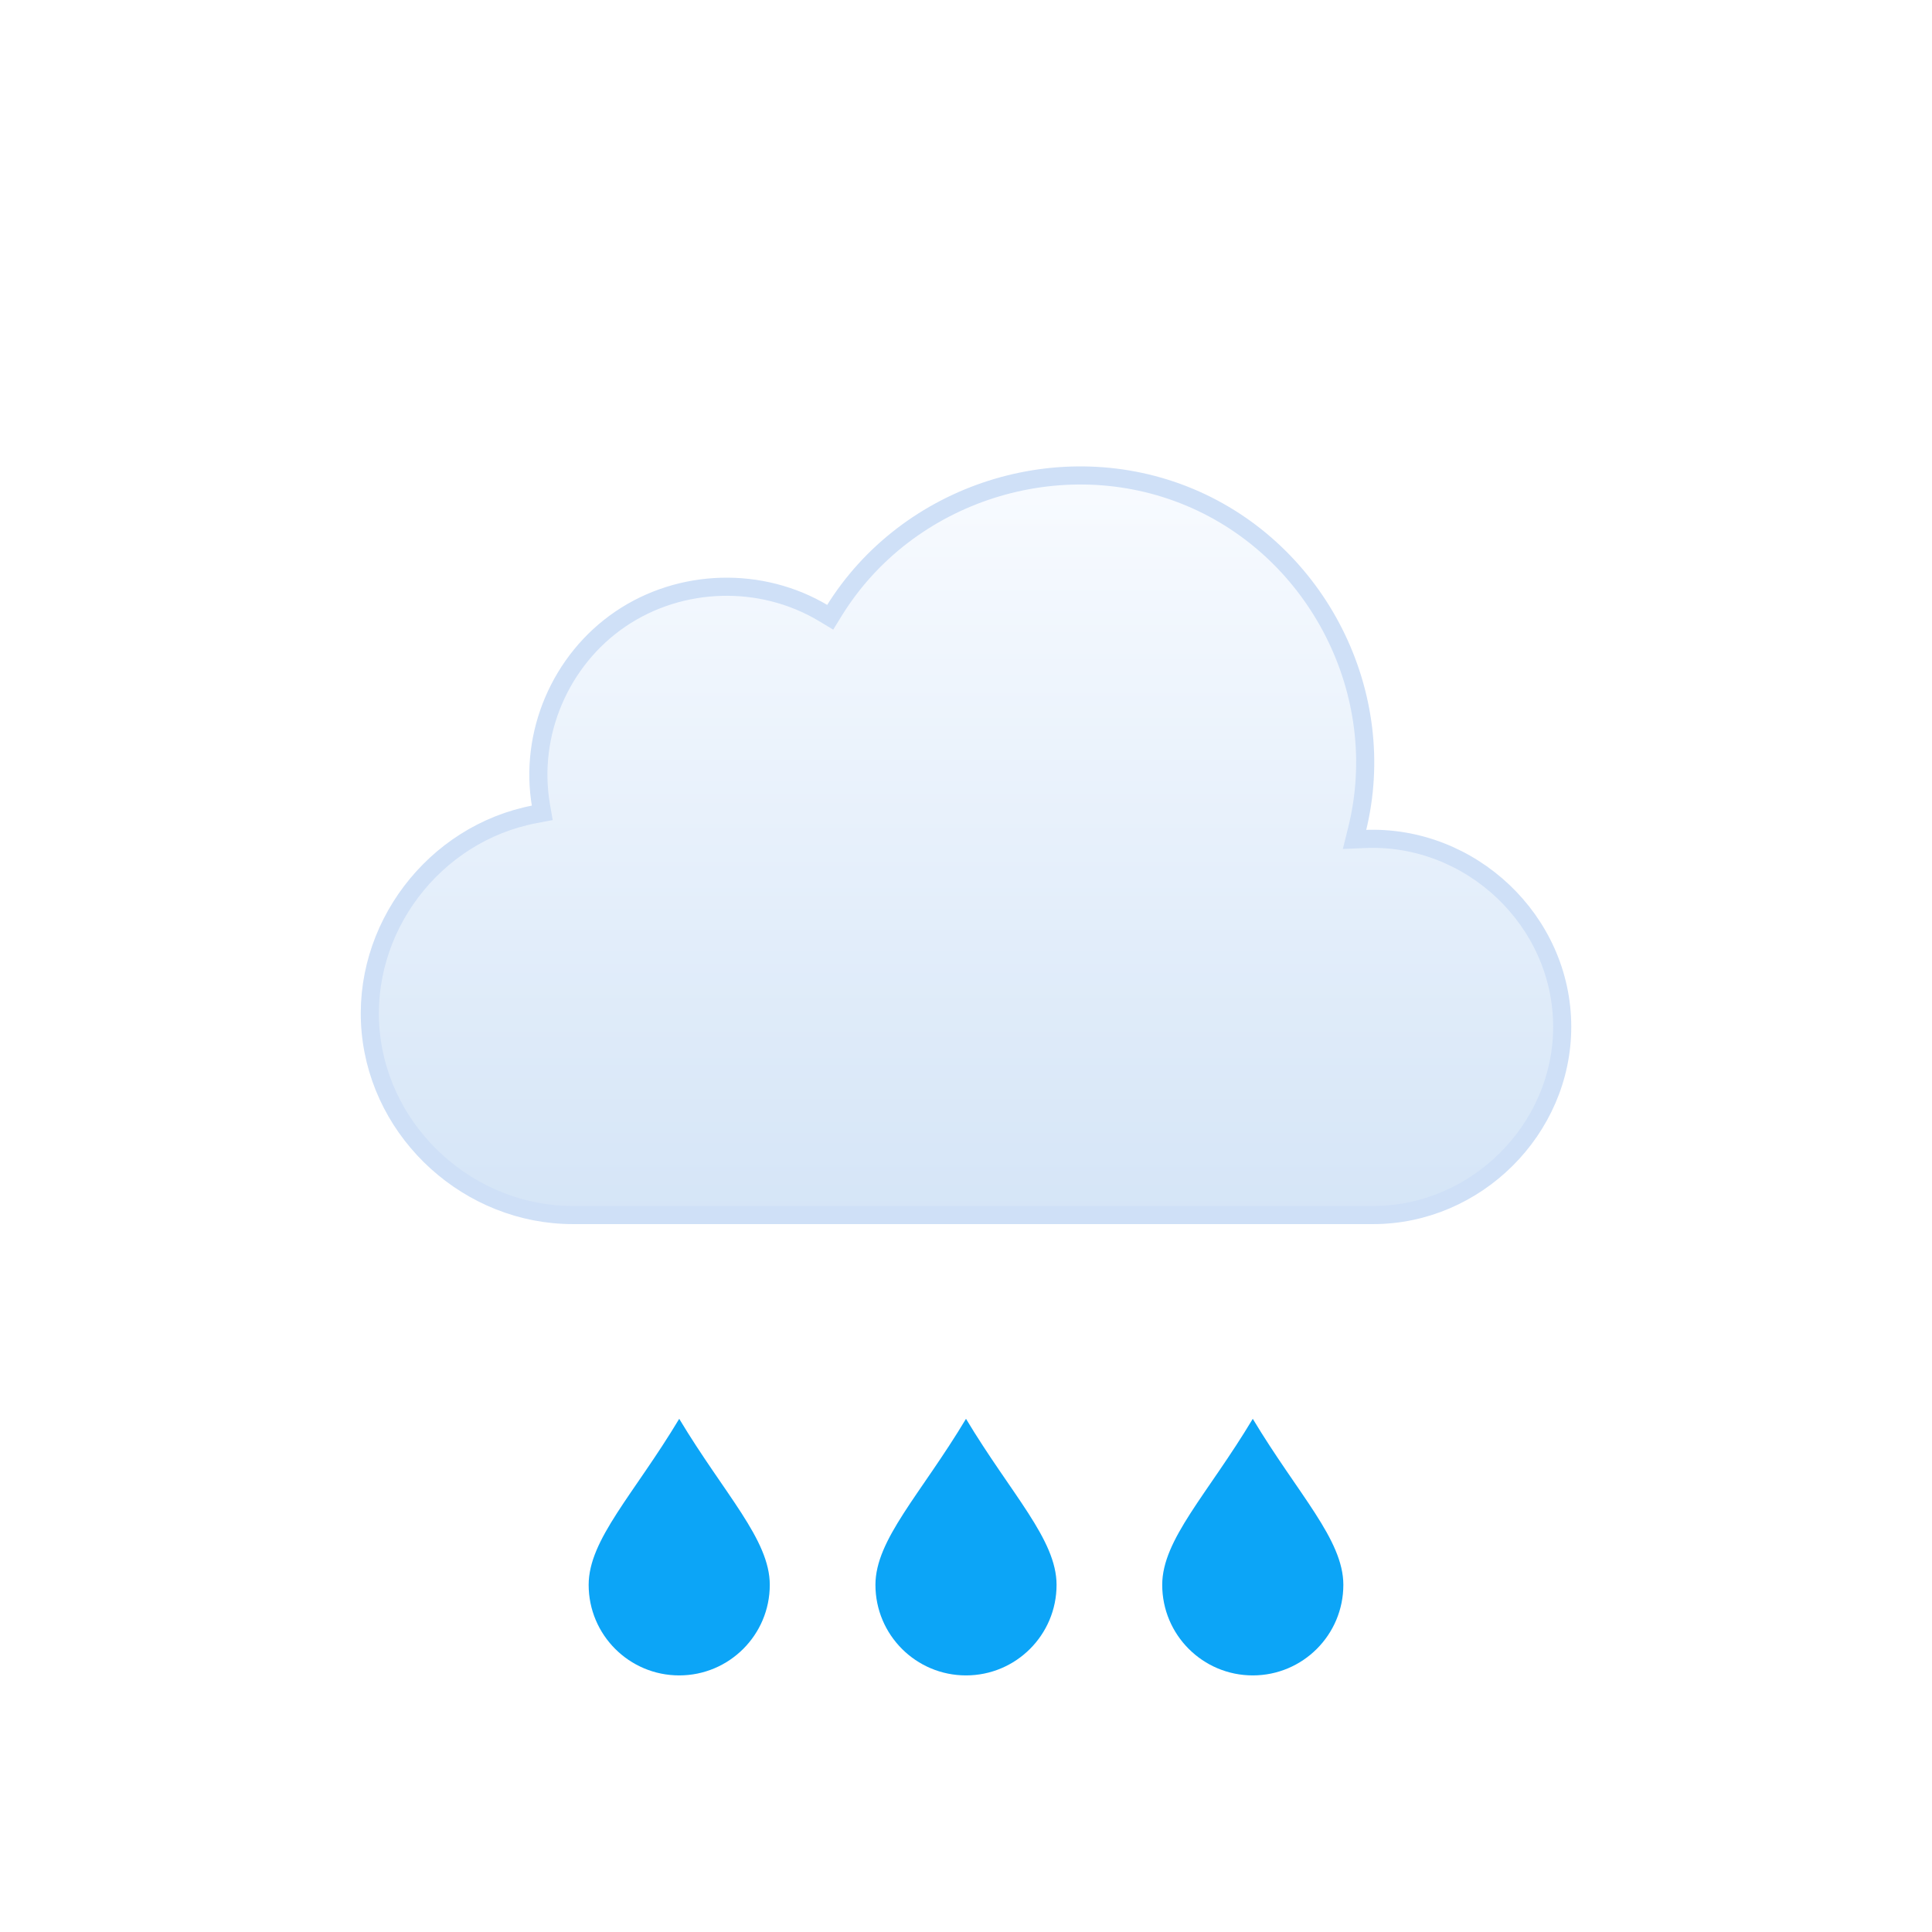
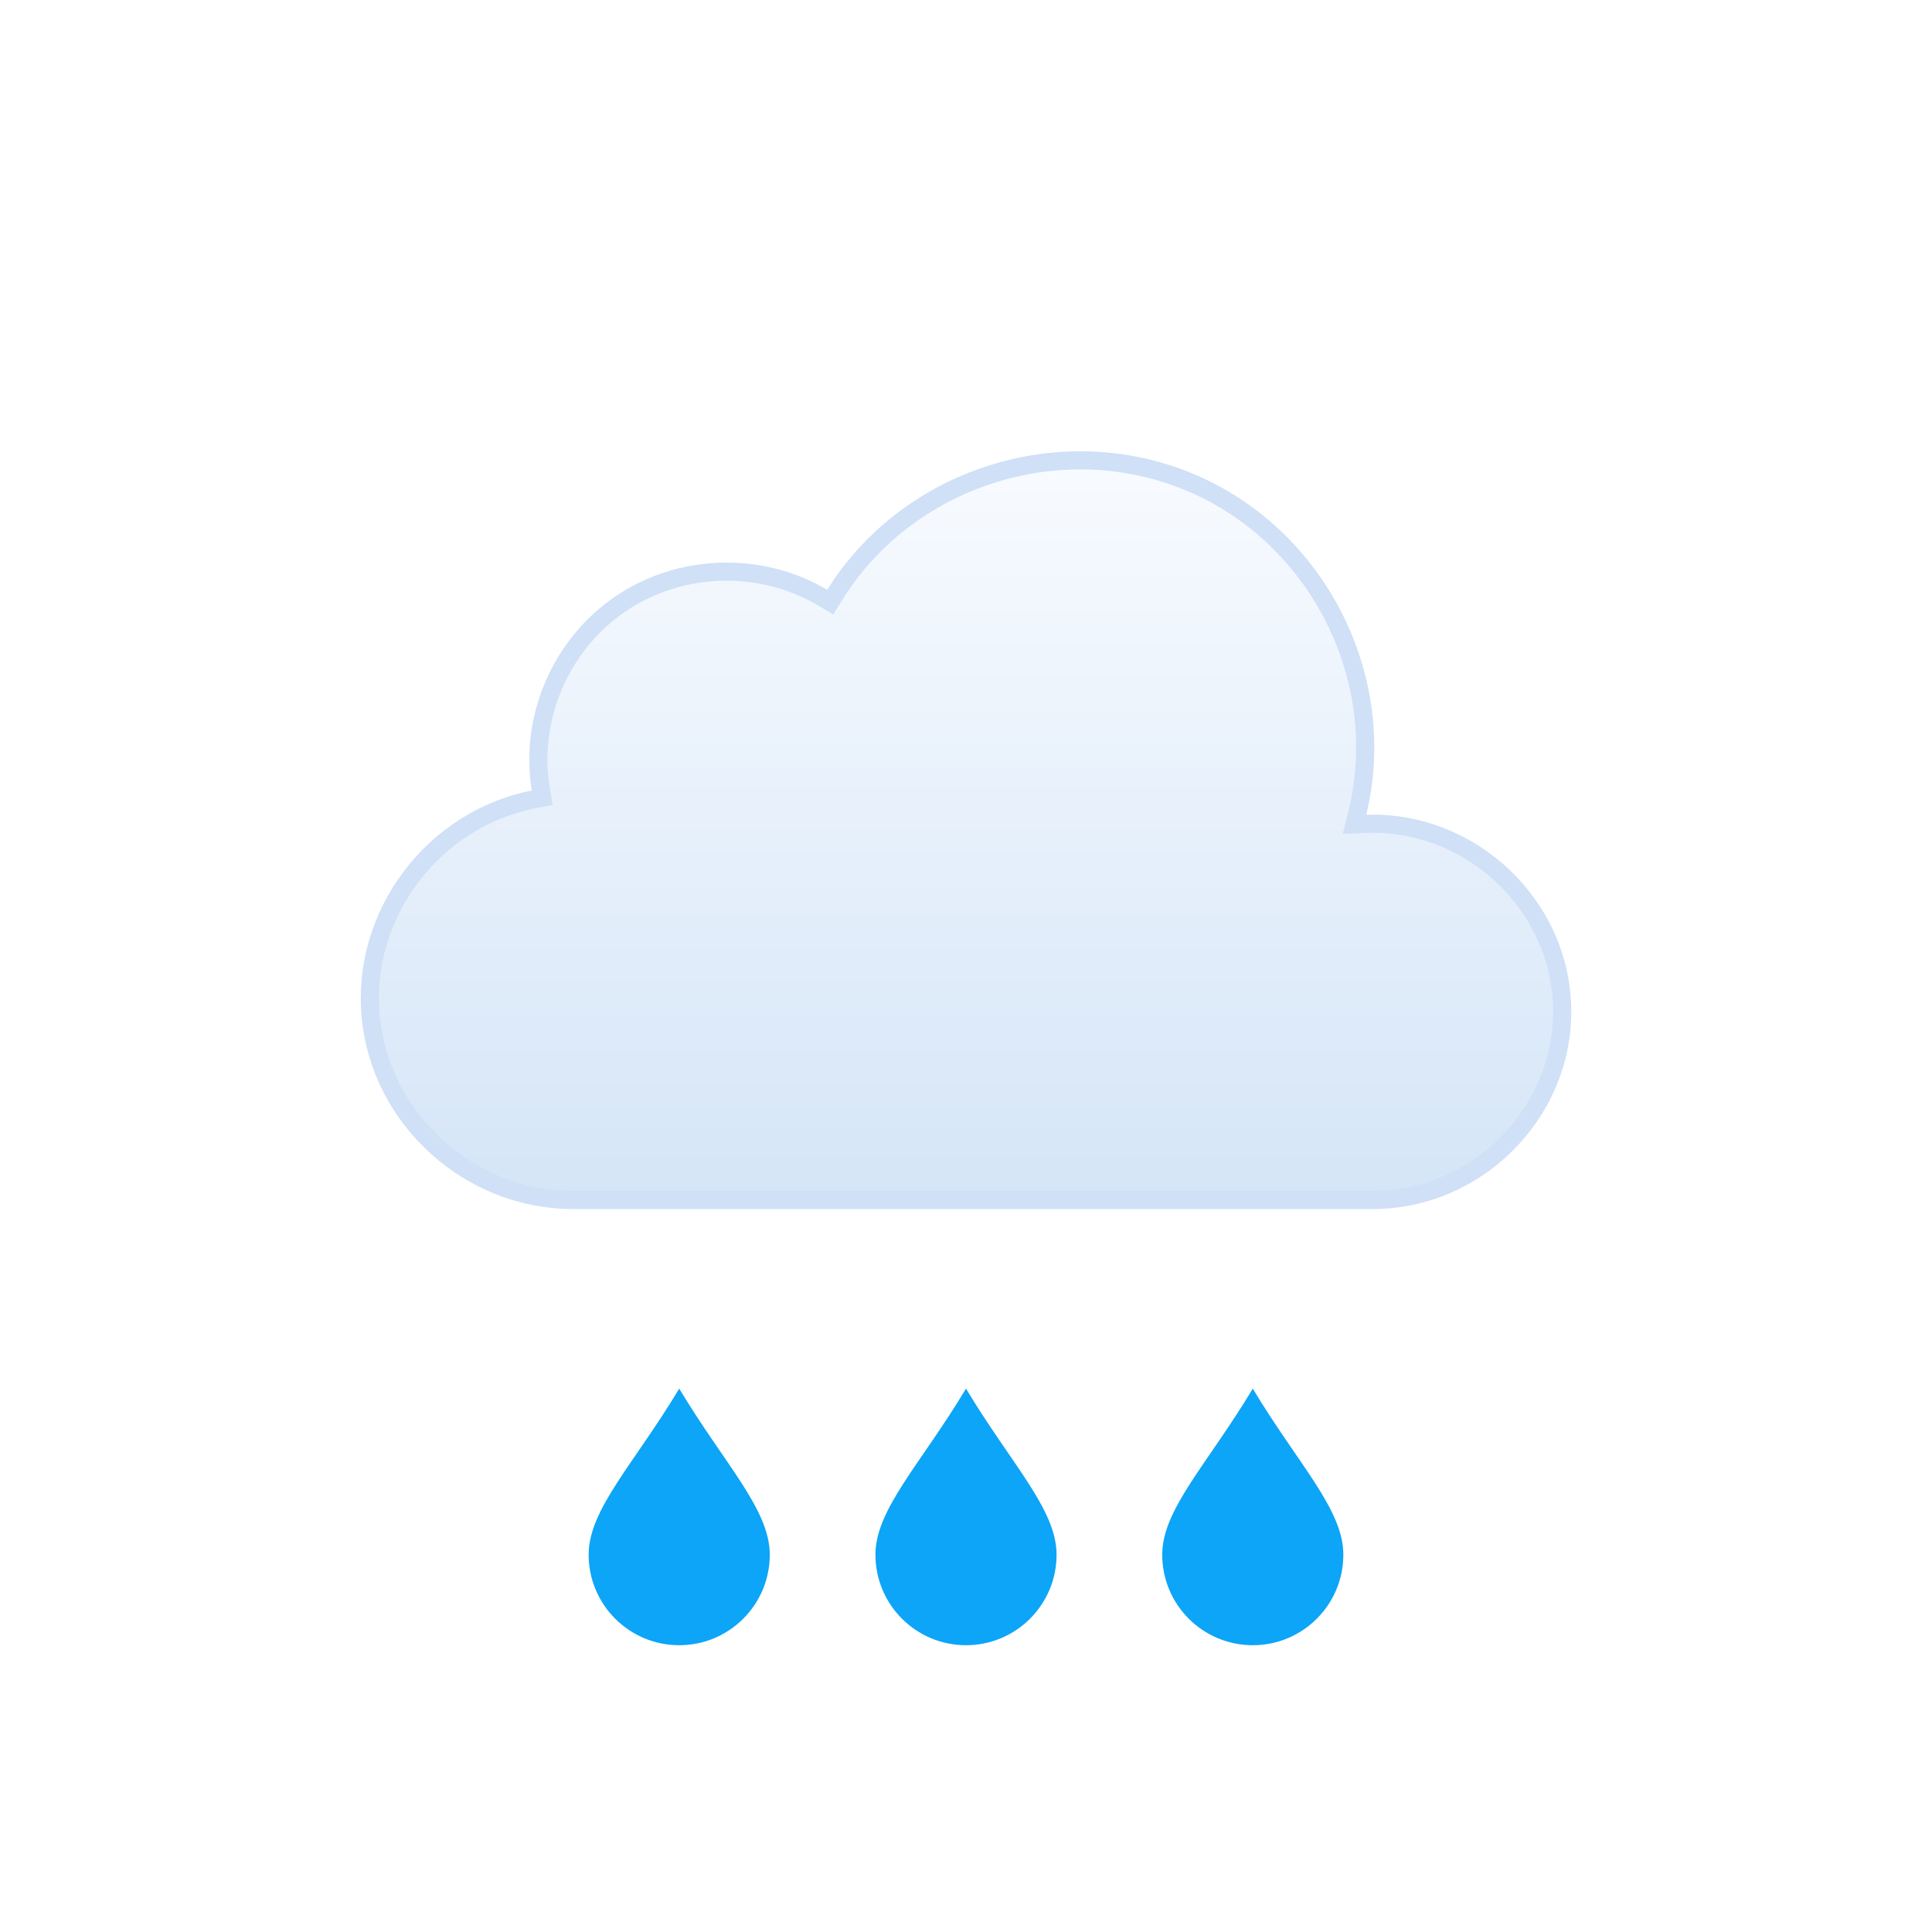
<svg xmlns="http://www.w3.org/2000/svg" viewBox="0 0 128 128" fill="none">
  <defs>
    <linearGradient id="cloud" x1="0" y1="0" x2="0" y2="1">
      <stop stop-color="#f8fbff" />
      <stop offset="1" stop-color="#d5e5f7" />
    </linearGradient>
    <radialGradient id="hail">
      <stop stop-color="white" />
      <stop offset=".55" stop-color="#d8f2ff" />
      <stop offset="1" stop-color="#31a9fa" />
    </radialGradient>
  </defs>
-   <g data-part="cloud" transform="translate(0 -8) translate(64 64) scale(1) translate(-64 -64)">
+   <g data-part="cloud" transform="translate(0 -9) translate(64 64) scale(1) translate(-64 -64)">
    <path d="M55.262 48.475C60.123 40.611 70.297 37.38 78.815 40.943C87.321 44.502 92.138 54.003 89.903 62.965L89.742 63.614L90.411 63.585C97.42 63.279 103.5 68.992 103.5 76.028C103.5 82.84 97.772 88.5 90.977 88.5H37.954C31.128 88.502 25.203 83.171 24.559 76.36C23.916 69.552 28.737 63.212 35.443 61.945L35.926 61.853L35.842 61.369C35.026 56.624 37.126 51.717 41.105 49.013C45.095 46.301 50.446 46.154 54.58 48.64L55.003 48.895L55.262 48.475Z" fill="url(#cloud)" stroke="#cfe0f7" stroke-width="1.2" />
  </g>
-   <path data-part="drop" d="M45.0 94 C42.0 99 39.0 102 39.0 105 A6 6 0 0 0 51.0 105 C51.0 102 48.0 99 45.0 94Z" fill="#0ca5f7" />
-   <path data-part="drop" d="M64.0 94 C61.0 99 58.0 102 58.0 105 A6 6 0 0 0 70.0 105 C70.0 102 67.0 99 64.0 94Z" fill="#0ca5f7" />
-   <path data-part="drop" d="M83.0 94 C80.0 99 77.0 102 77.0 105 A6 6 0 0 0 89.0 105 C89.0 102 86.0 99 83.0 94Z" fill="#0ca5f7" />
+   <path data-part="drop" d="M45.0 92 C42.0 97 39.0 100 39.0 103 A6 6 0 0 0 51.0 103 C51.0 100 48.0 97 45.0 92Z" fill="#0ca5f7" />
+   <path data-part="drop" d="M64.0 92 C61.0 97 58.0 100 58.0 103 A6 6 0 0 0 70.0 103 C70.0 100 67.0 97 64.0 92Z" fill="#0ca5f7" />
+   <path data-part="drop" d="M83.0 92 C80.0 97 77.0 100 77.0 103 A6 6 0 0 0 89.0 103 C89.0 100 86.0 97 83.0 92Z" fill="#0ca5f7" />
</svg>
